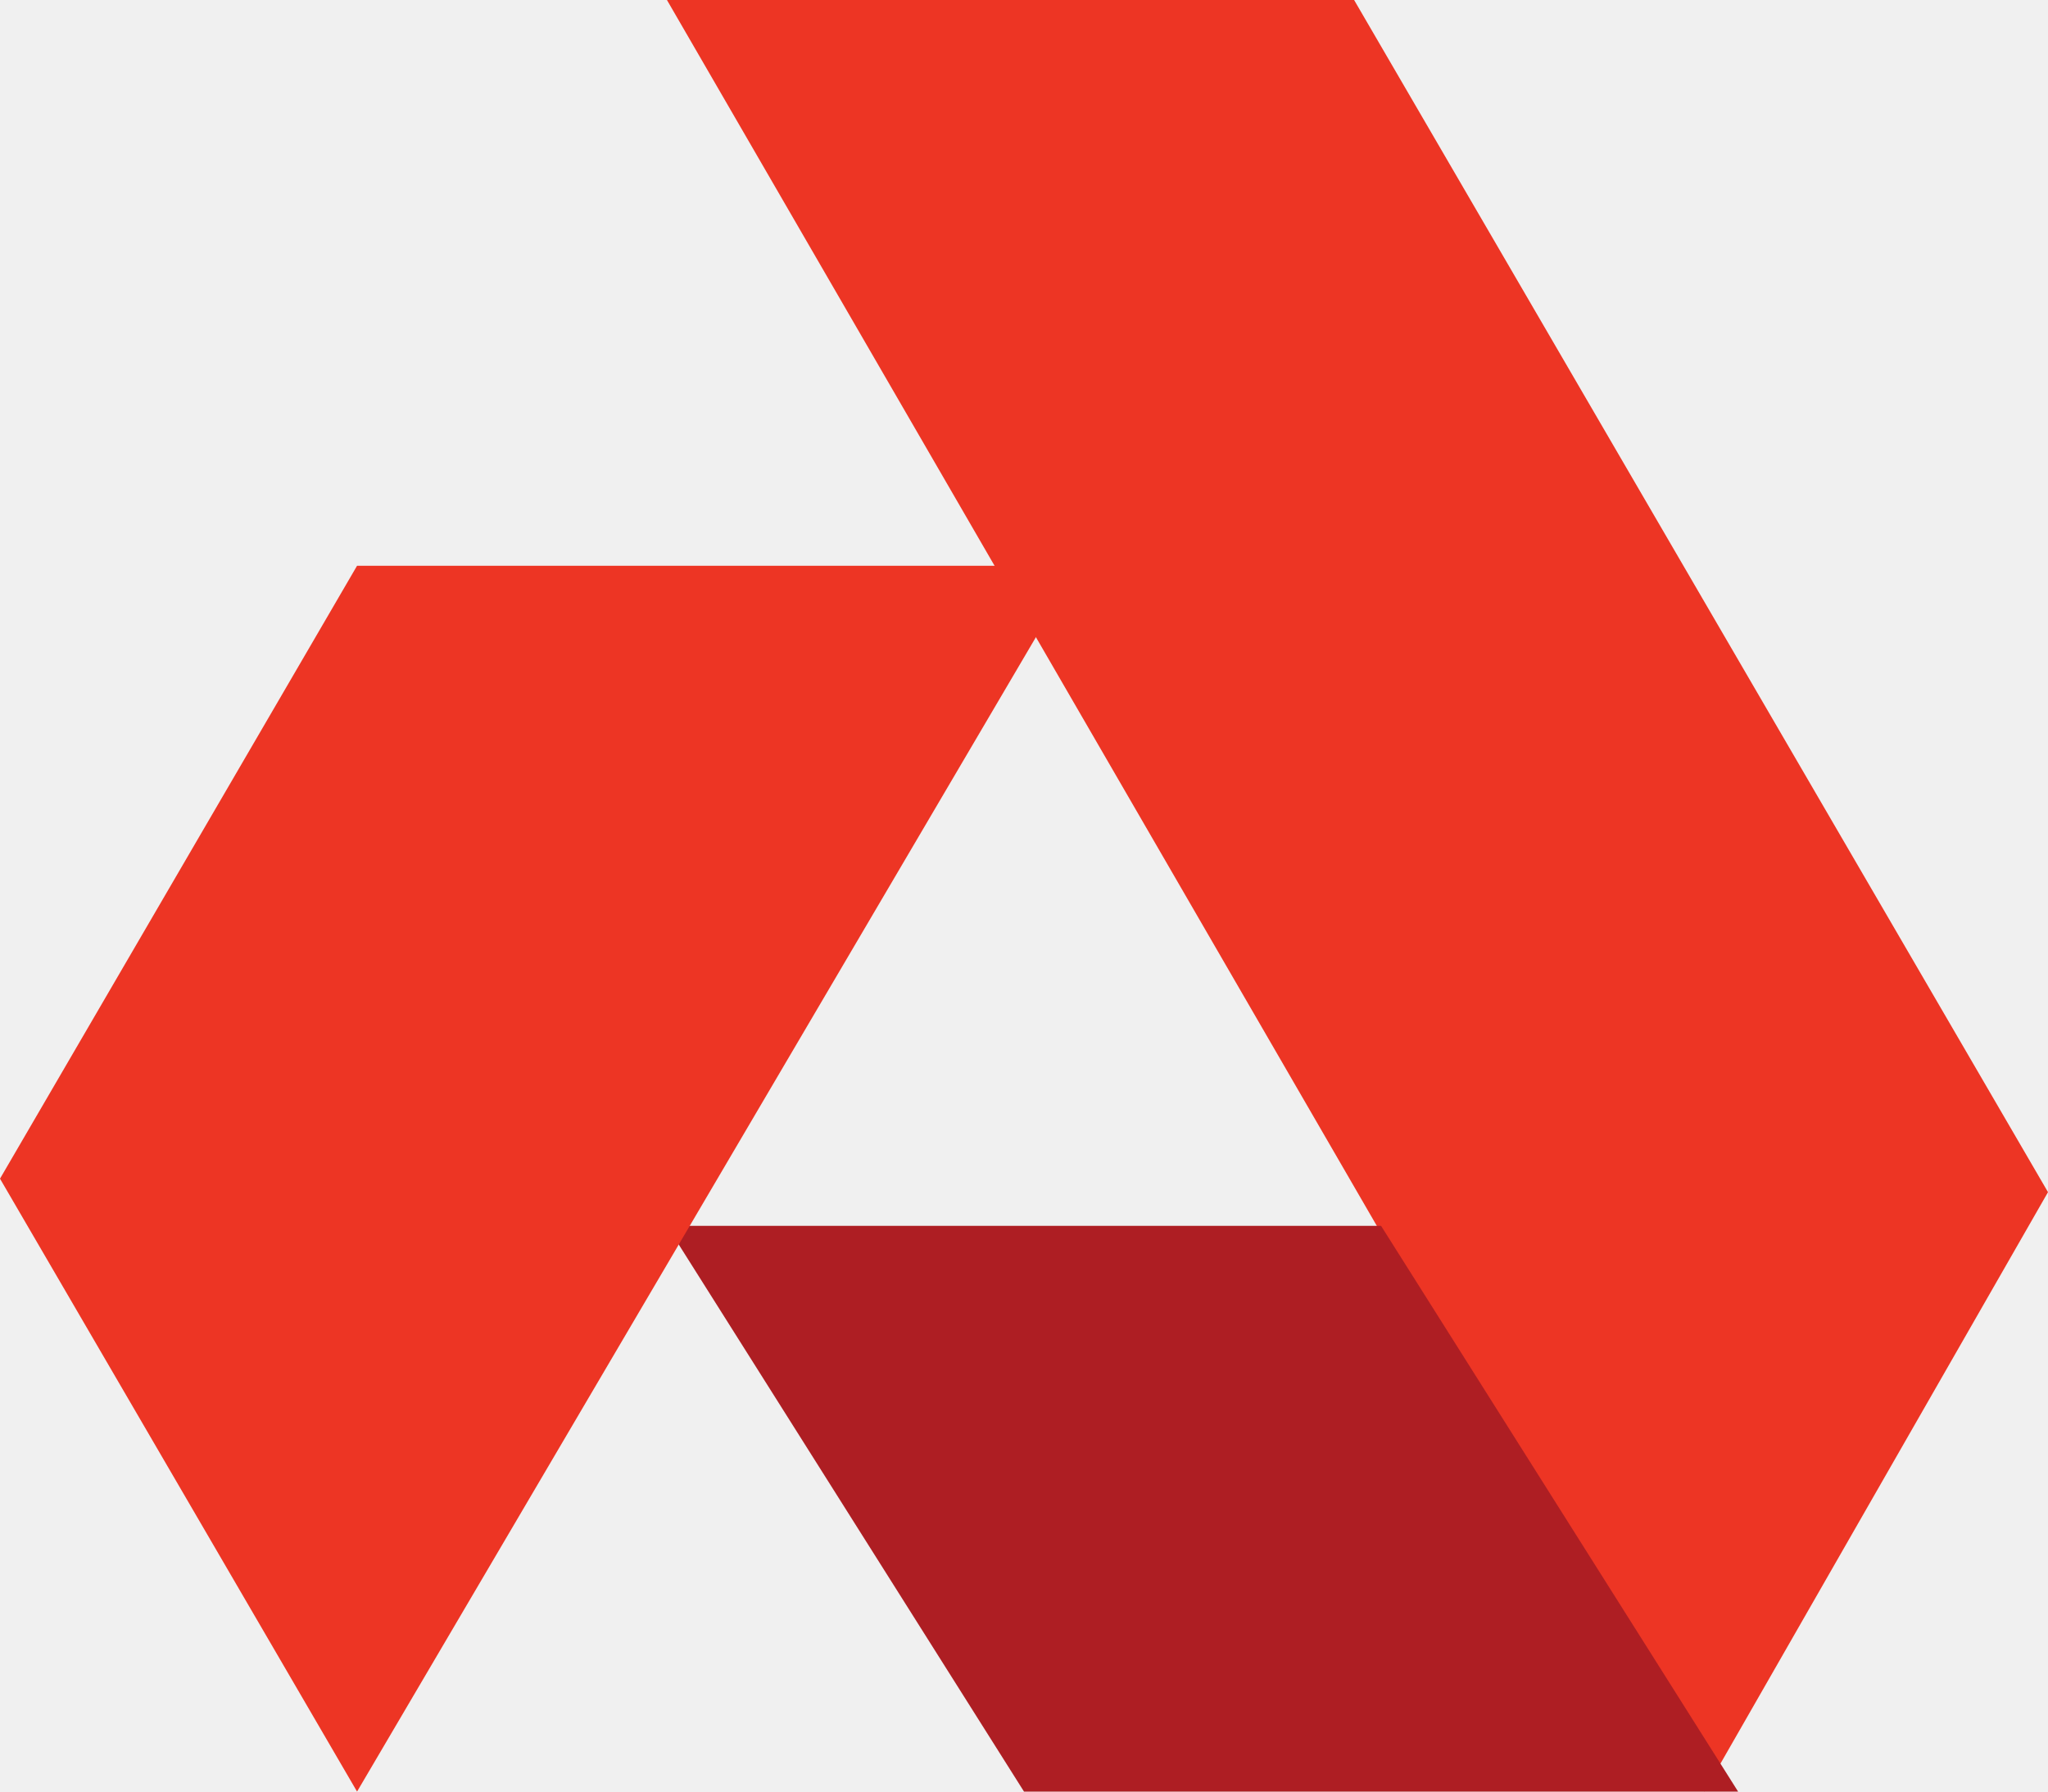
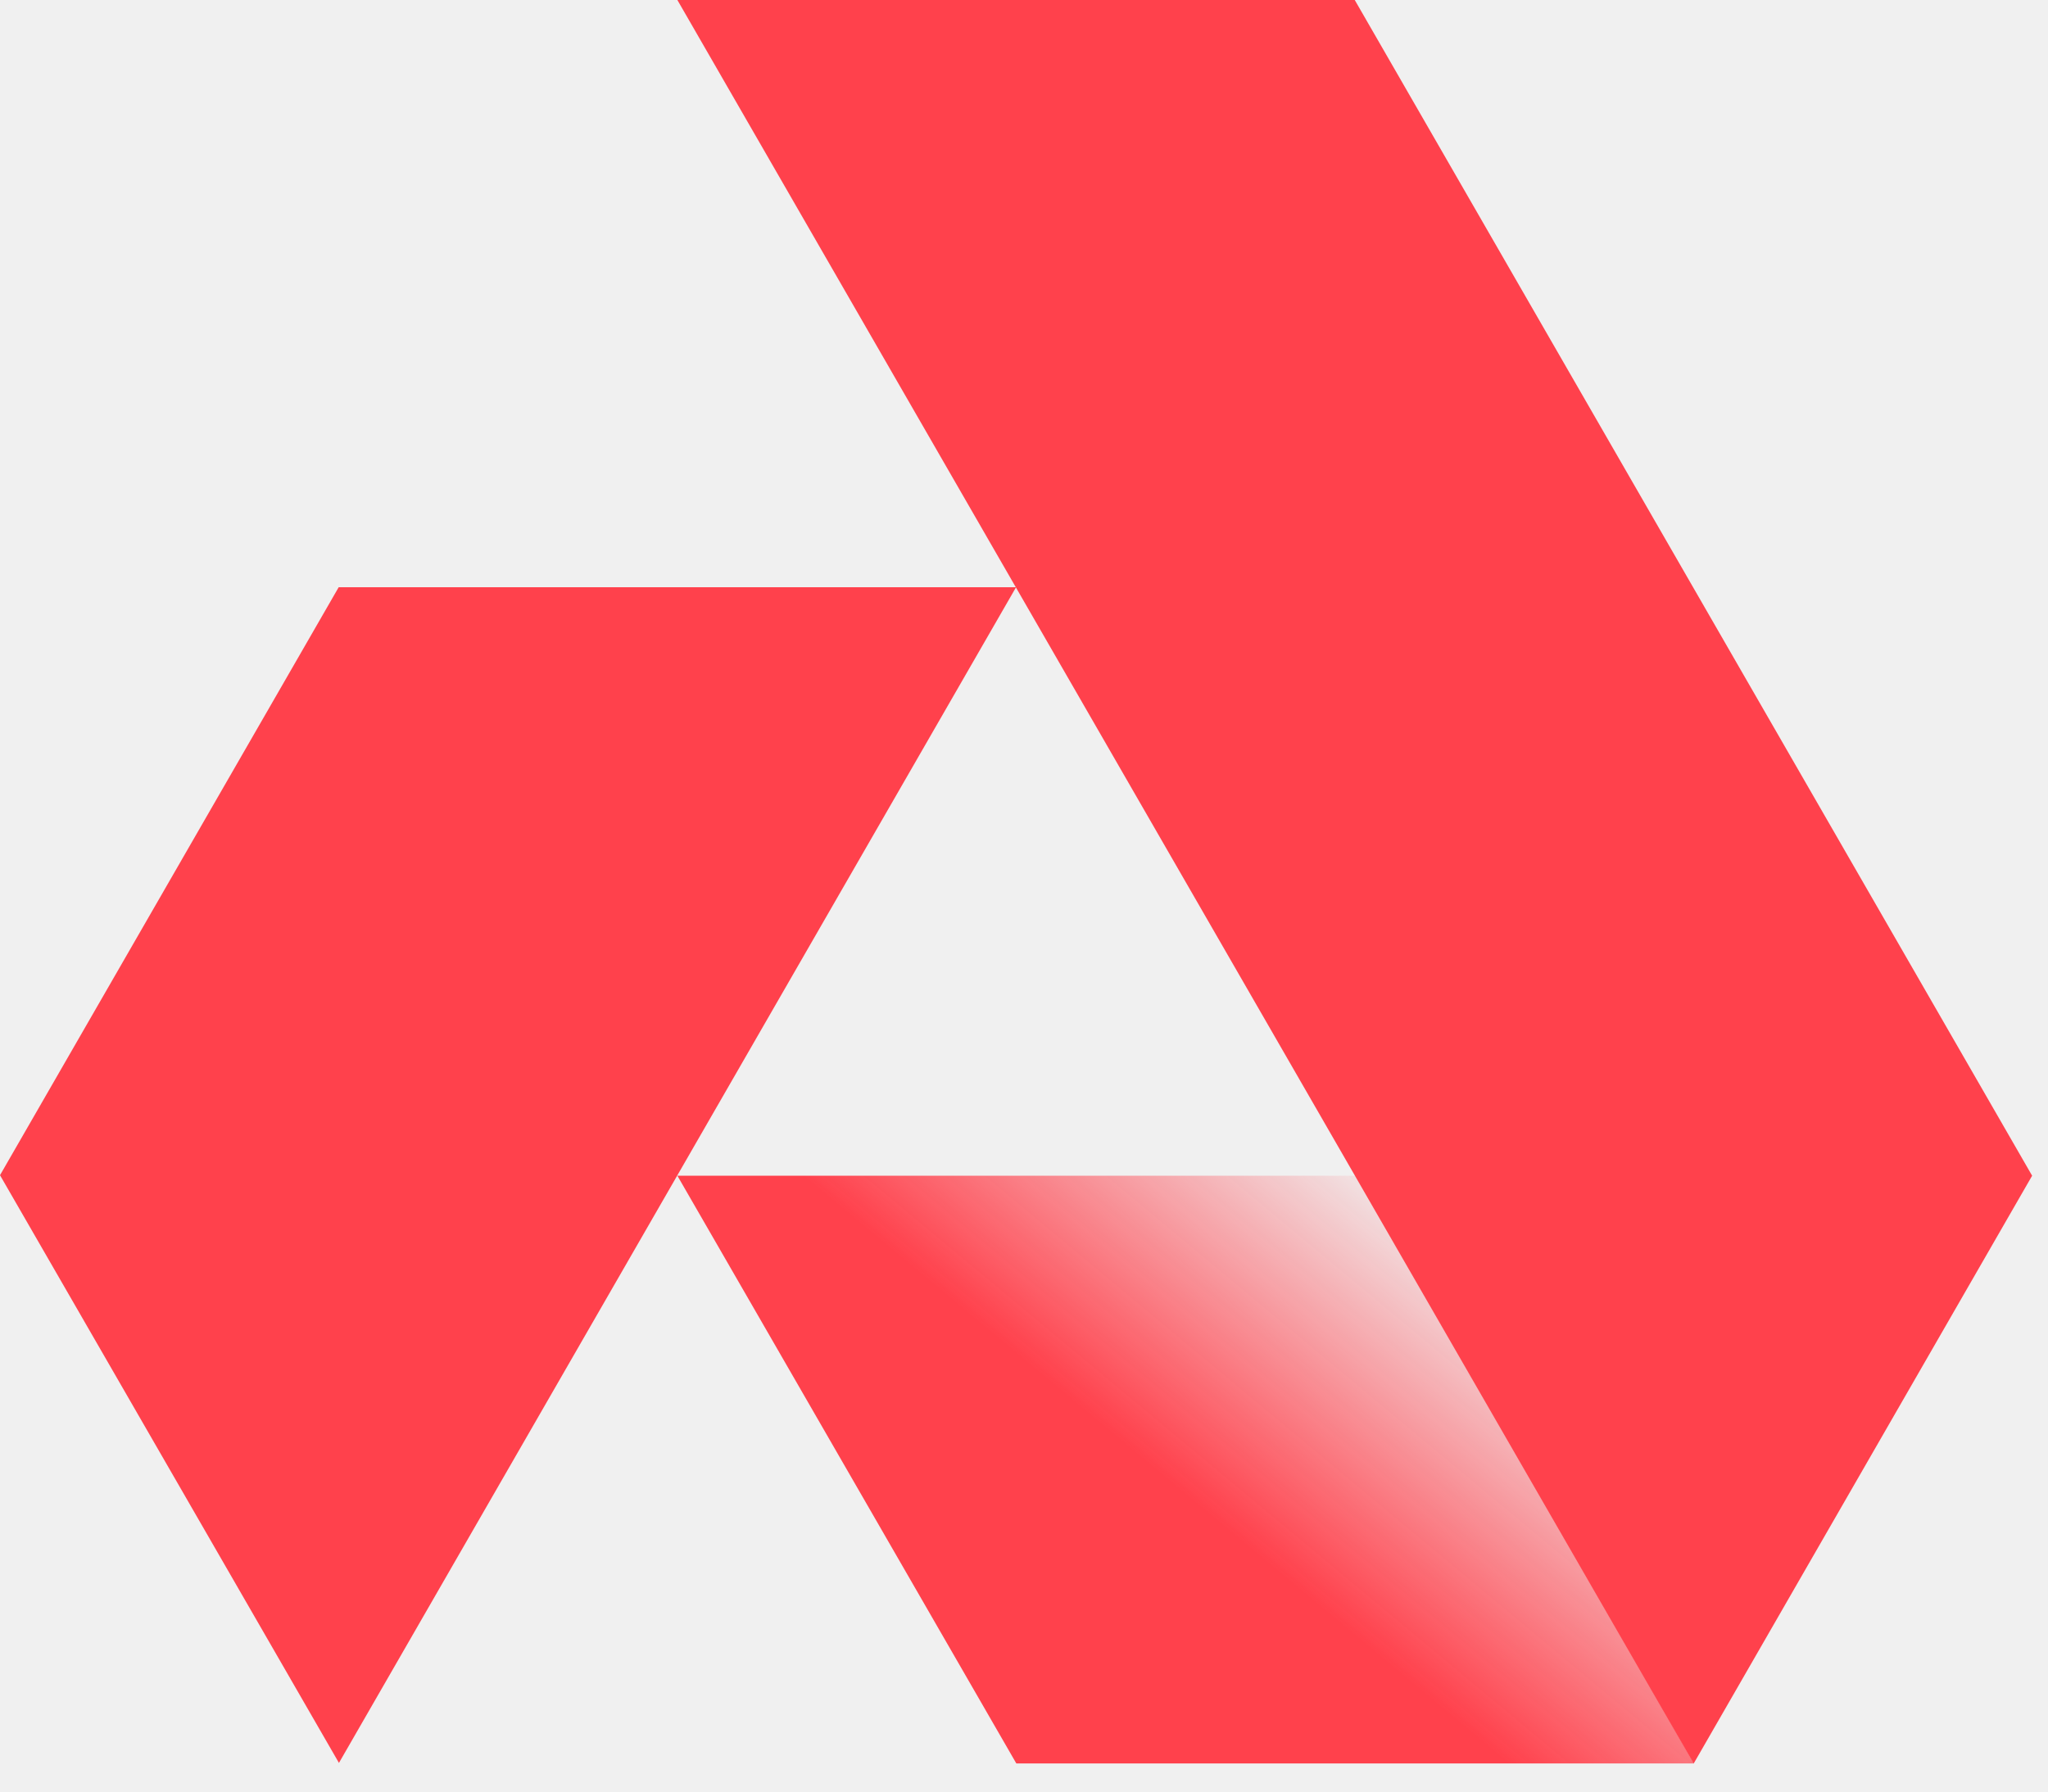
- <svg xmlns="http://www.w3.org/2000/svg" version="1.1" id="Layer_1" x="0px" y="0px" viewBox="0 0 30.4 26.6" style="enable-background:new 0 0 30.4 26.6;" xml:space="preserve">
-   <style type="text/css">
- 	.st0{fill-rule:evenodd;clip-rule:evenodd;fill:#ED3524;}
- 	.st1{fill-rule:evenodd;clip-rule:evenodd;fill:#AE1E23;}
- </style>
-   <g id="Page-1">
-     <g id="R15_Mobile_Home" transform="translate(-172, -62)">
-       <g id="Top">
-         <g id="Group-20" transform="translate(17, 61)">
-           <g id="akash-logo" transform="translate(155, 1)">
-             <polygon id="Fill-11" class="st0" points="9.9,0 25.3,26.6 30.4,17.7 20.1,0      " />
-             <polygon id="Fill-12" class="st1" points="9.9,18.2 15.2,26.6 25.8,26.6 20.5,18.2      " />
-             <polygon id="Fill-13" class="st0" points="5.3,8.4 0,17.5 5.3,26.6 16,8.4      " />
-           </g>
-         </g>
-       </g>
-     </g>
+ <svg xmlns="http://www.w3.org/2000/svg" width="24" height="21" viewBox="0 0 24 21" fill="none">
+   <g clip-path="url(#clip0_48948_110035)">
+     <path d="M15.919 13.781L19.85 20.67H11.91L7.938 13.781H15.919Z" fill="url(#paint0_linear_48948_110035)" />
+     <path d="M19.848 20.671L23.814 13.781L15.876 0H7.938L19.848 20.671Z" fill="#FF414C" />
+     <path d="M3.969 6.883H11.907L3.972 20.664L0 13.775L3.969 6.883Z" fill="#FF414C" />
  </g>
+   <defs>
+     <linearGradient id="paint0_linear_48948_110035" x1="15.126" y1="18.544" x2="18.034" y2="15.054" gradientUnits="userSpaceOnUse">
+       <stop stop-color="#FF414C" />
+       <stop offset="1" stop-color="#FF414C" stop-opacity="0" />
+     </linearGradient>
+     <clipPath id="clip0_48948_110035">
+       <rect width="24" height="20.8" fill="white" />
+     </clipPath>
+   </defs>
</svg>
